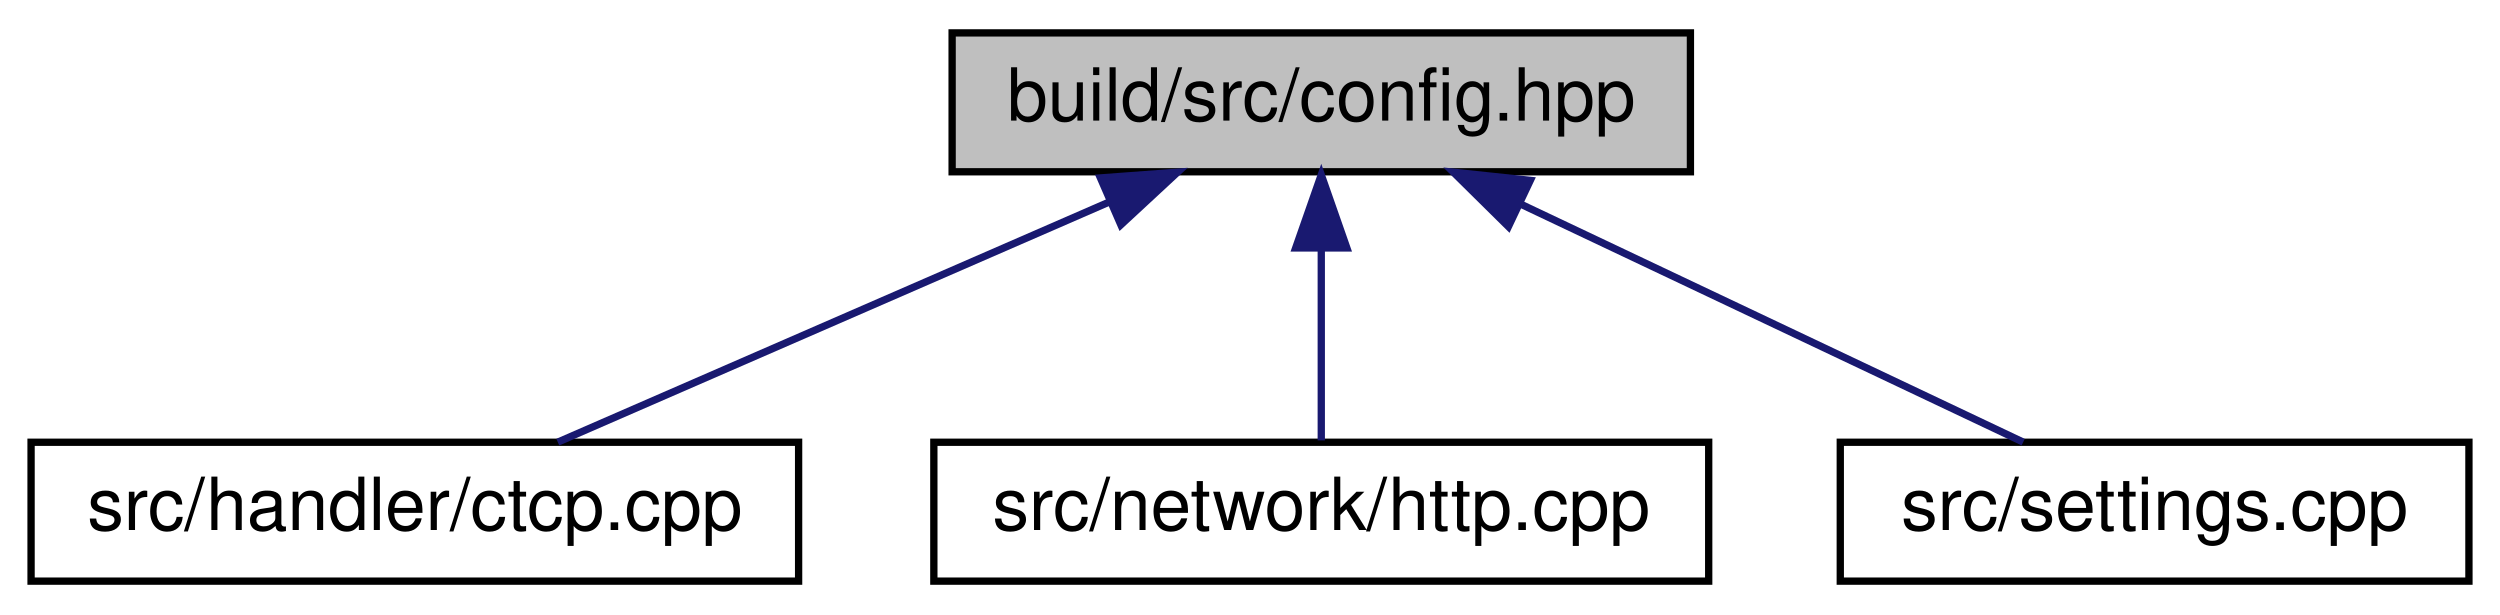
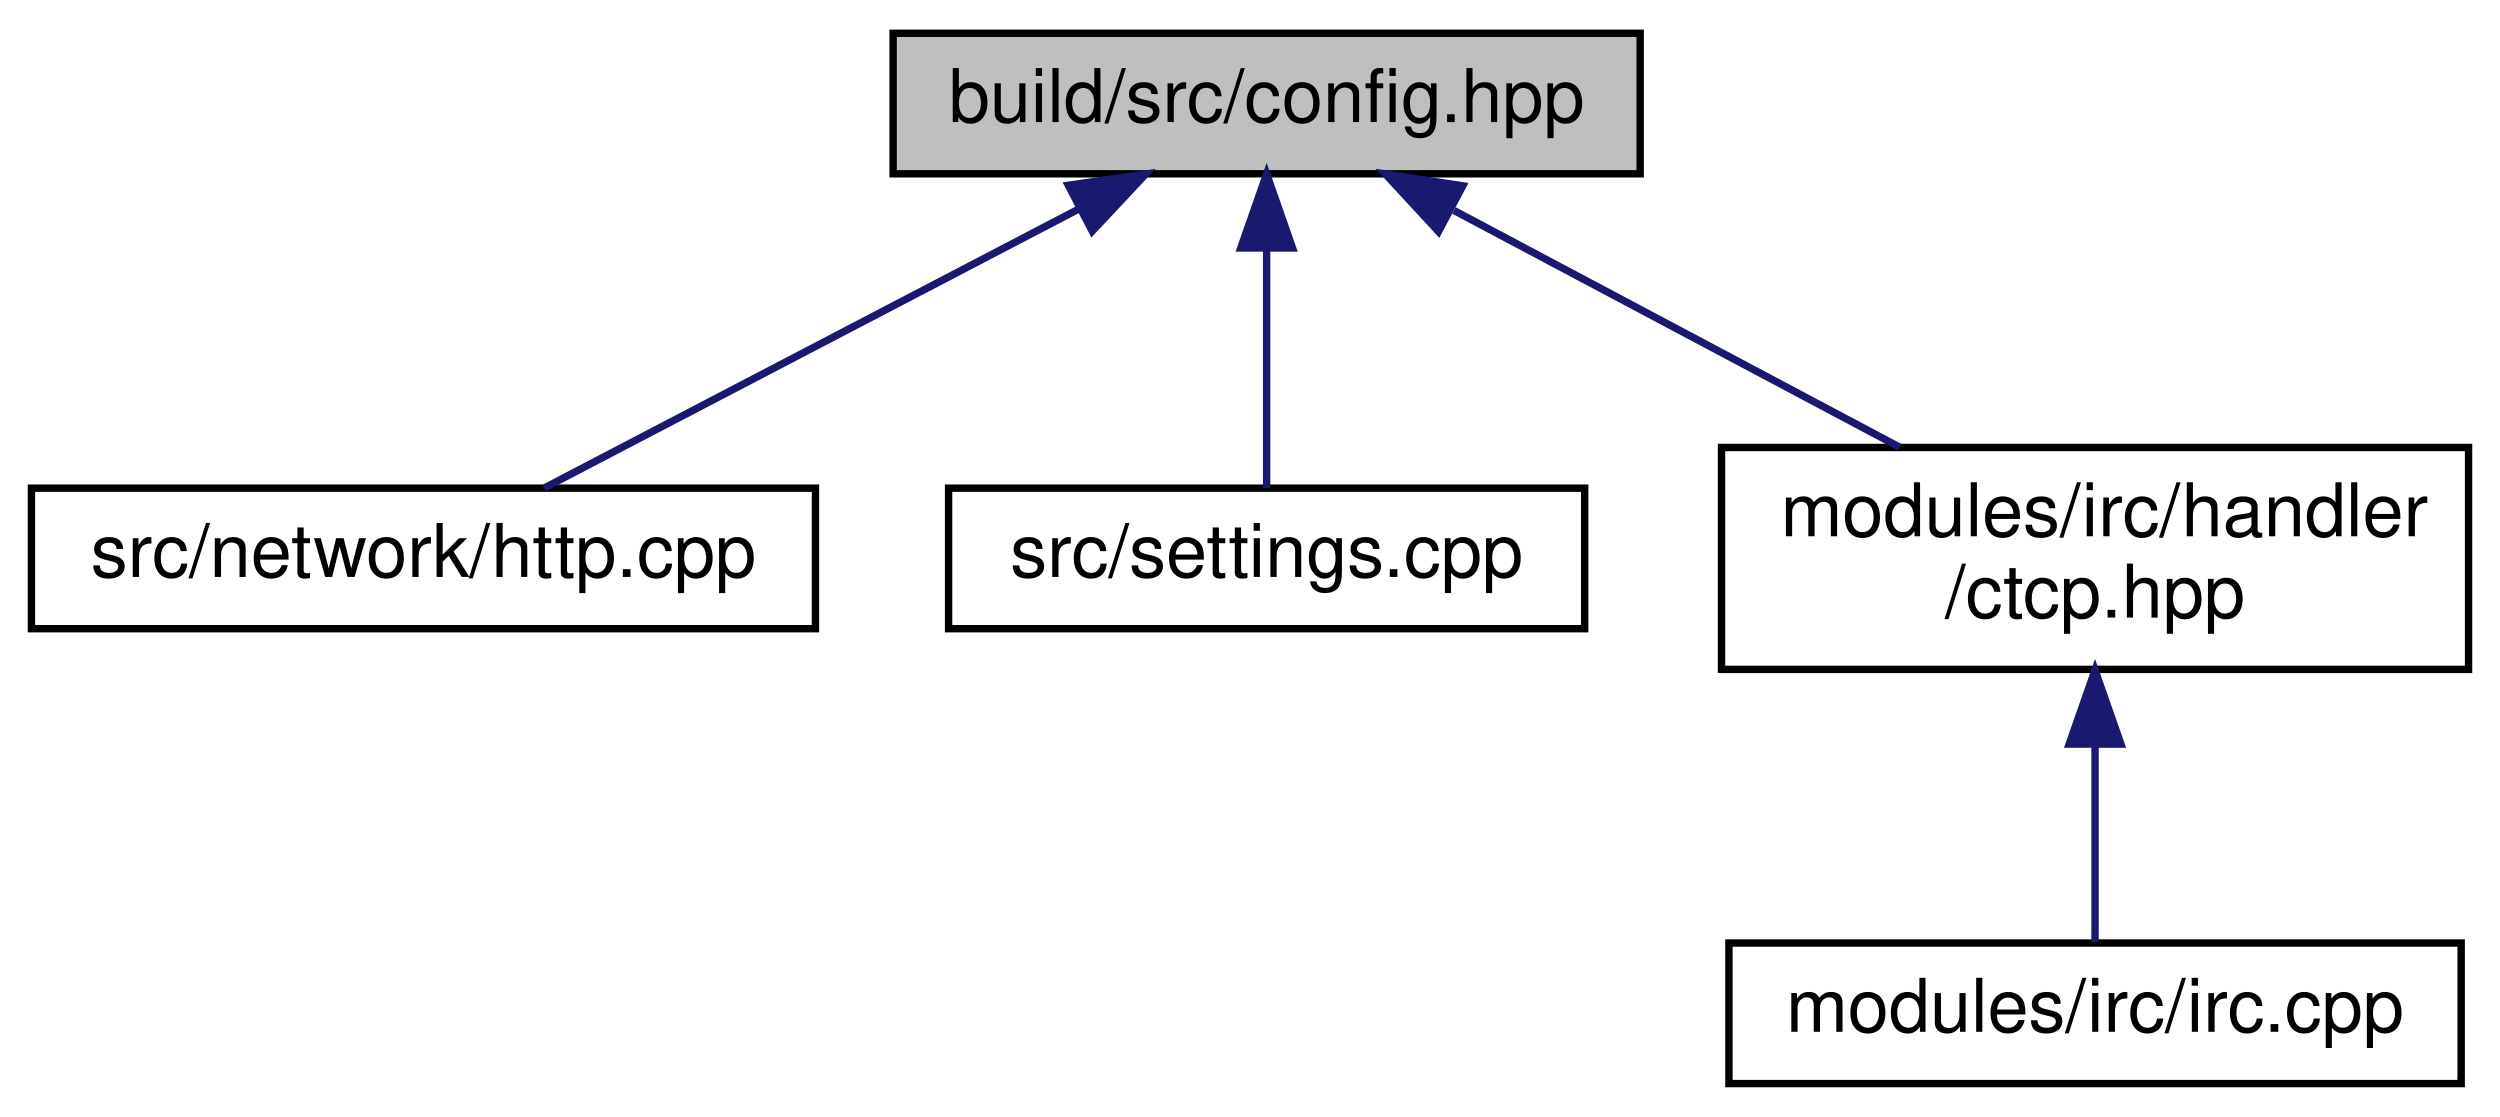
- <svg xmlns="http://www.w3.org/2000/svg" xmlns:xlink="http://www.w3.org/1999/xlink" width="342pt" height="84pt" viewBox="0.00 0.00 341.50 84.00">
-   <g id="graph0" class="graph" transform="scale(1 1) rotate(0) translate(4 80)">
+ <svg xmlns="http://www.w3.org/2000/svg" xmlns:xlink="http://www.w3.org/1999/xlink" width="338pt" height="151pt" viewBox="0.00 0.00 337.50 151.00">
+   <g id="graph0" class="graph" transform="scale(1 1) rotate(0) translate(4 147)">
    <g id="node1" class="node">
-       <polygon fill="#bfbfbf" stroke="black" points="126,-56.5 126,-75.5 227,-75.5 227,-56.5 126,-56.5" />
-       <text text-anchor="middle" x="176.5" y="-63.5" font-family="Helvetica,sans-Serif" font-size="10.00">build/src/config.hpp</text>
+       <polygon fill="#bfbfbf" stroke="black" points="116.5,-123.5 116.5,-142.5 217.5,-142.5 217.5,-123.5 116.5,-123.5" />
+       <text text-anchor="middle" x="167" y="-130.5" font-family="Helvetica,sans-Serif" font-size="10.00">build/src/config.hpp</text>
    </g>
    <g id="node2" class="node">
      <g id="a_node2">
-         <a xlink:href="ctcp_8cpp.html" target="_top" xlink:title="This files has handlers for CTCP messages. ">
-           <polygon fill="none" stroke="black" points="0,-0.5 0,-19.5 105,-19.5 105,-0.5 0,-0.5" />
-           <text text-anchor="middle" x="52.5" y="-7.5" font-family="Helvetica,sans-Serif" font-size="10.00">src/handler/ctcp.cpp</text>
+         <a xlink:href="http_8cpp.html" target="_top" xlink:title="src/network/http.cpp">
+           <polygon fill="none" stroke="black" points="-7.10543e-15,-62 -7.10543e-15,-81 106,-81 106,-62 -7.10543e-15,-62" />
+           <text text-anchor="middle" x="53" y="-69" font-family="Helvetica,sans-Serif" font-size="10.00">src/network/http.cpp</text>
        </a>
      </g>
    </g>
    <g id="edge1" class="edge">
-       <path fill="none" stroke="midnightblue" d="M147.493,-52.368C124.271,-42.255 92.338,-28.349 72.056,-19.516" />
-       <polygon fill="midnightblue" stroke="midnightblue" points="146.286,-55.66 156.852,-56.444 149.081,-49.242 146.286,-55.66" />
+       <path fill="none" stroke="midnightblue" d="M141.54,-118.712C119.461,-107.188 88.168,-90.855 69.303,-81.009" />
+       <polygon fill="midnightblue" stroke="midnightblue" points="140.182,-121.951 150.667,-123.475 143.421,-115.745 140.182,-121.951" />
    </g>
    <g id="node3" class="node">
      <g id="a_node3">
-         <a xlink:href="http_8cpp.html" target="_top" xlink:title="src/network/http.cpp">
-           <polygon fill="none" stroke="black" points="123.5,-0.5 123.5,-19.5 229.5,-19.5 229.5,-0.5 123.5,-0.5" />
-           <text text-anchor="middle" x="176.5" y="-7.5" font-family="Helvetica,sans-Serif" font-size="10.00">src/network/http.cpp</text>
+         <a xlink:href="settings_8cpp.html" target="_top" xlink:title="src/settings.cpp">
+           <polygon fill="none" stroke="black" points="124,-62 124,-81 210,-81 210,-62 124,-62" />
+           <text text-anchor="middle" x="167" y="-69" font-family="Helvetica,sans-Serif" font-size="10.00">src/settings.cpp</text>
        </a>
      </g>
    </g>
    <g id="edge2" class="edge">
-       <path fill="none" stroke="midnightblue" d="M176.5,-45.804C176.5,-36.91 176.5,-26.78 176.5,-19.751" />
-       <polygon fill="midnightblue" stroke="midnightblue" points="173,-46.083 176.5,-56.083 180,-46.083 173,-46.083" />
+       <path fill="none" stroke="midnightblue" d="M167,-113.317C167,-102.496 167,-89.398 167,-81.009" />
+       <polygon fill="midnightblue" stroke="midnightblue" points="163.5,-113.475 167,-123.475 170.5,-113.475 163.5,-113.475" />
    </g>
    <g id="node4" class="node">
      <g id="a_node4">
-         <a xlink:href="settings_8cpp.html" target="_top" xlink:title="src/settings.cpp">
-           <polygon fill="none" stroke="black" points="247.5,-0.5 247.5,-19.5 333.5,-19.5 333.5,-0.5 247.5,-0.5" />
-           <text text-anchor="middle" x="290.5" y="-7.5" font-family="Helvetica,sans-Serif" font-size="10.00">src/settings.cpp</text>
+         <a xlink:href="ctcp_8hpp.html" target="_top" xlink:title="This files has handlers for CTCP messages. ">
+           <polygon fill="none" stroke="black" points="228.5,-56.5 228.5,-86.5 329.5,-86.5 329.5,-56.5 228.5,-56.5" />
+           <text text-anchor="start" x="236.5" y="-74.5" font-family="Helvetica,sans-Serif" font-size="10.00">modules/irc/handler</text>
+           <text text-anchor="middle" x="279" y="-63.5" font-family="Helvetica,sans-Serif" font-size="10.00">/ctcp.hpp</text>
        </a>
      </g>
    </g>
    <g id="edge3" class="edge">
-       <path fill="none" stroke="midnightblue" d="M203.742,-52.096C225.04,-42.007 254.042,-28.27 272.521,-19.516" />
-       <polygon fill="midnightblue" stroke="midnightblue" points="202.103,-48.999 194.564,-56.444 205.099,-55.326 202.103,-48.999" />
+       <path fill="none" stroke="midnightblue" d="M192.332,-118.542C210.312,-108.991 234.39,-96.199 252.604,-86.523" />
+       <polygon fill="midnightblue" stroke="midnightblue" points="190.236,-115.693 183.047,-123.475 193.52,-121.874 190.236,-115.693" />
+     </g>
+     <g id="node5" class="node">
+       <g id="a_node5">
+         <a xlink:href="irc_8cpp.html" target="_top" xlink:title="modules/irc/irc.cpp">
+           <polygon fill="none" stroke="black" points="229.5,-0.5 229.5,-19.5 328.5,-19.5 328.5,-0.5 229.5,-0.5" />
+           <text text-anchor="middle" x="279" y="-7.5" font-family="Helvetica,sans-Serif" font-size="10.00">modules/irc/irc.cpp</text>
+         </a>
+       </g>
+     </g>
+     <g id="edge4" class="edge">
+       <path fill="none" stroke="midnightblue" d="M279,-46.289C279,-36.857 279,-26.655 279,-19.658" />
+       <polygon fill="midnightblue" stroke="midnightblue" points="275.5,-46.399 279,-56.399 282.5,-46.399 275.5,-46.399" />
    </g>
  </g>
</svg>
